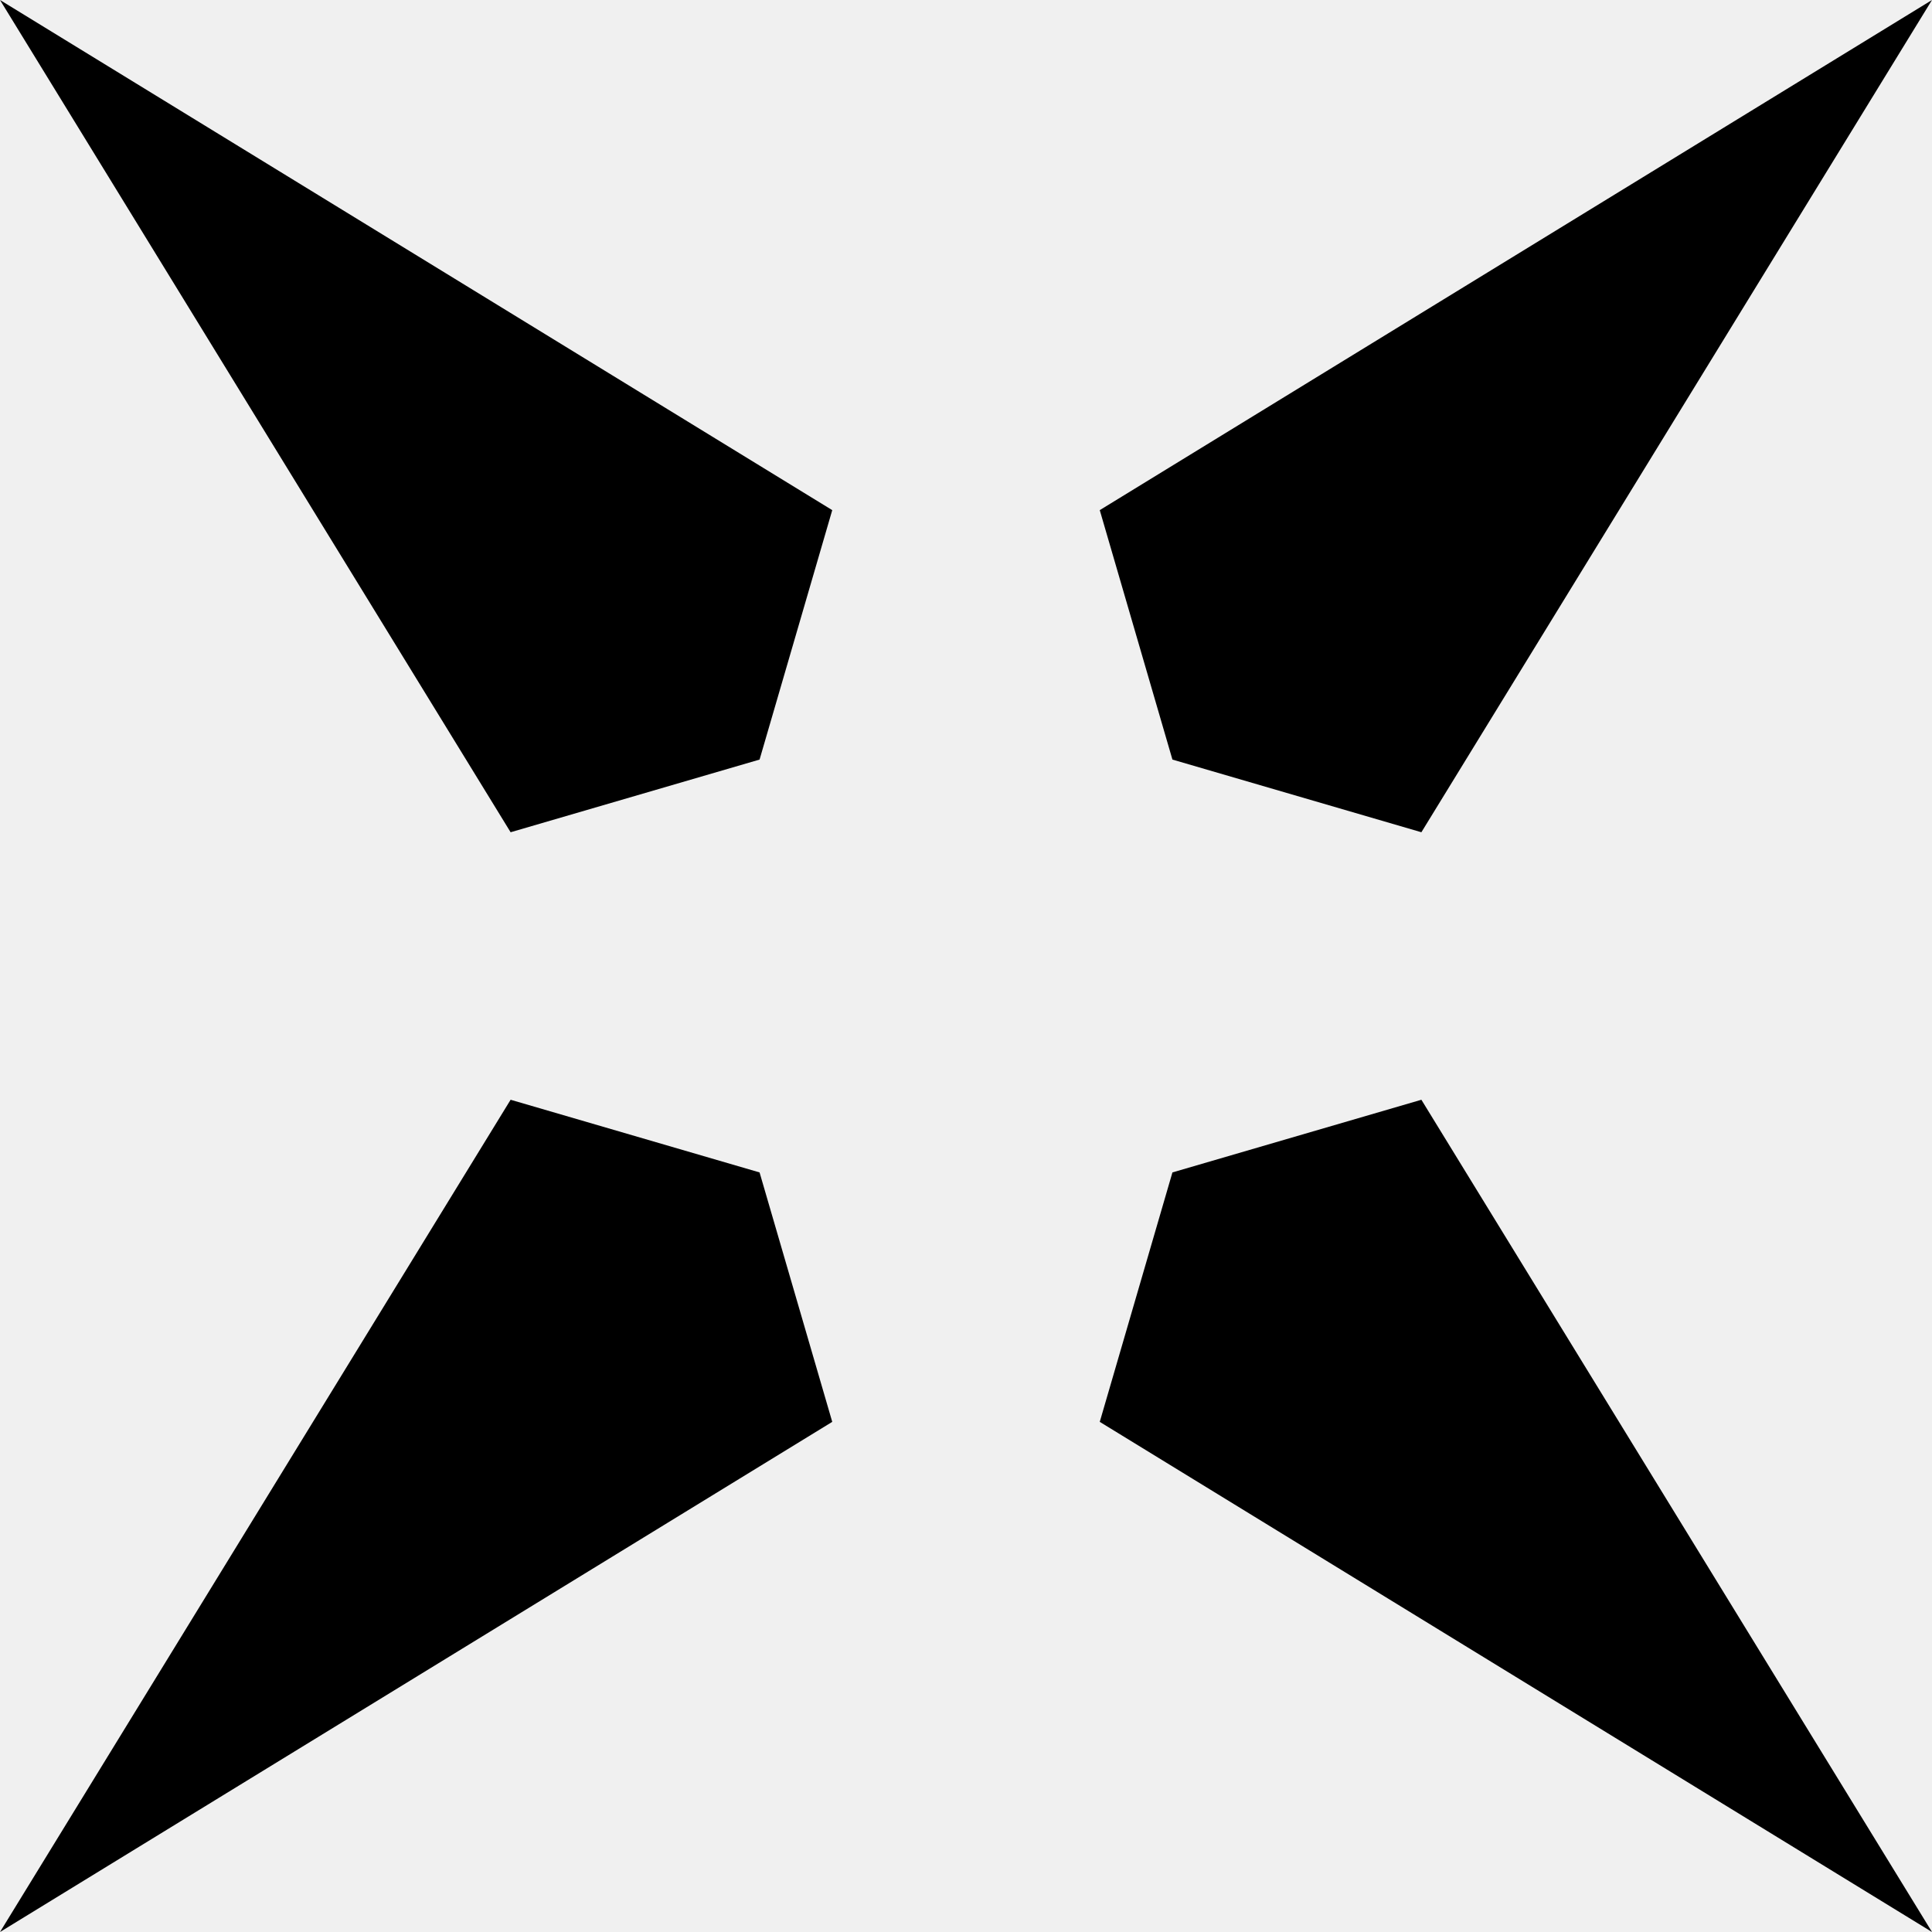
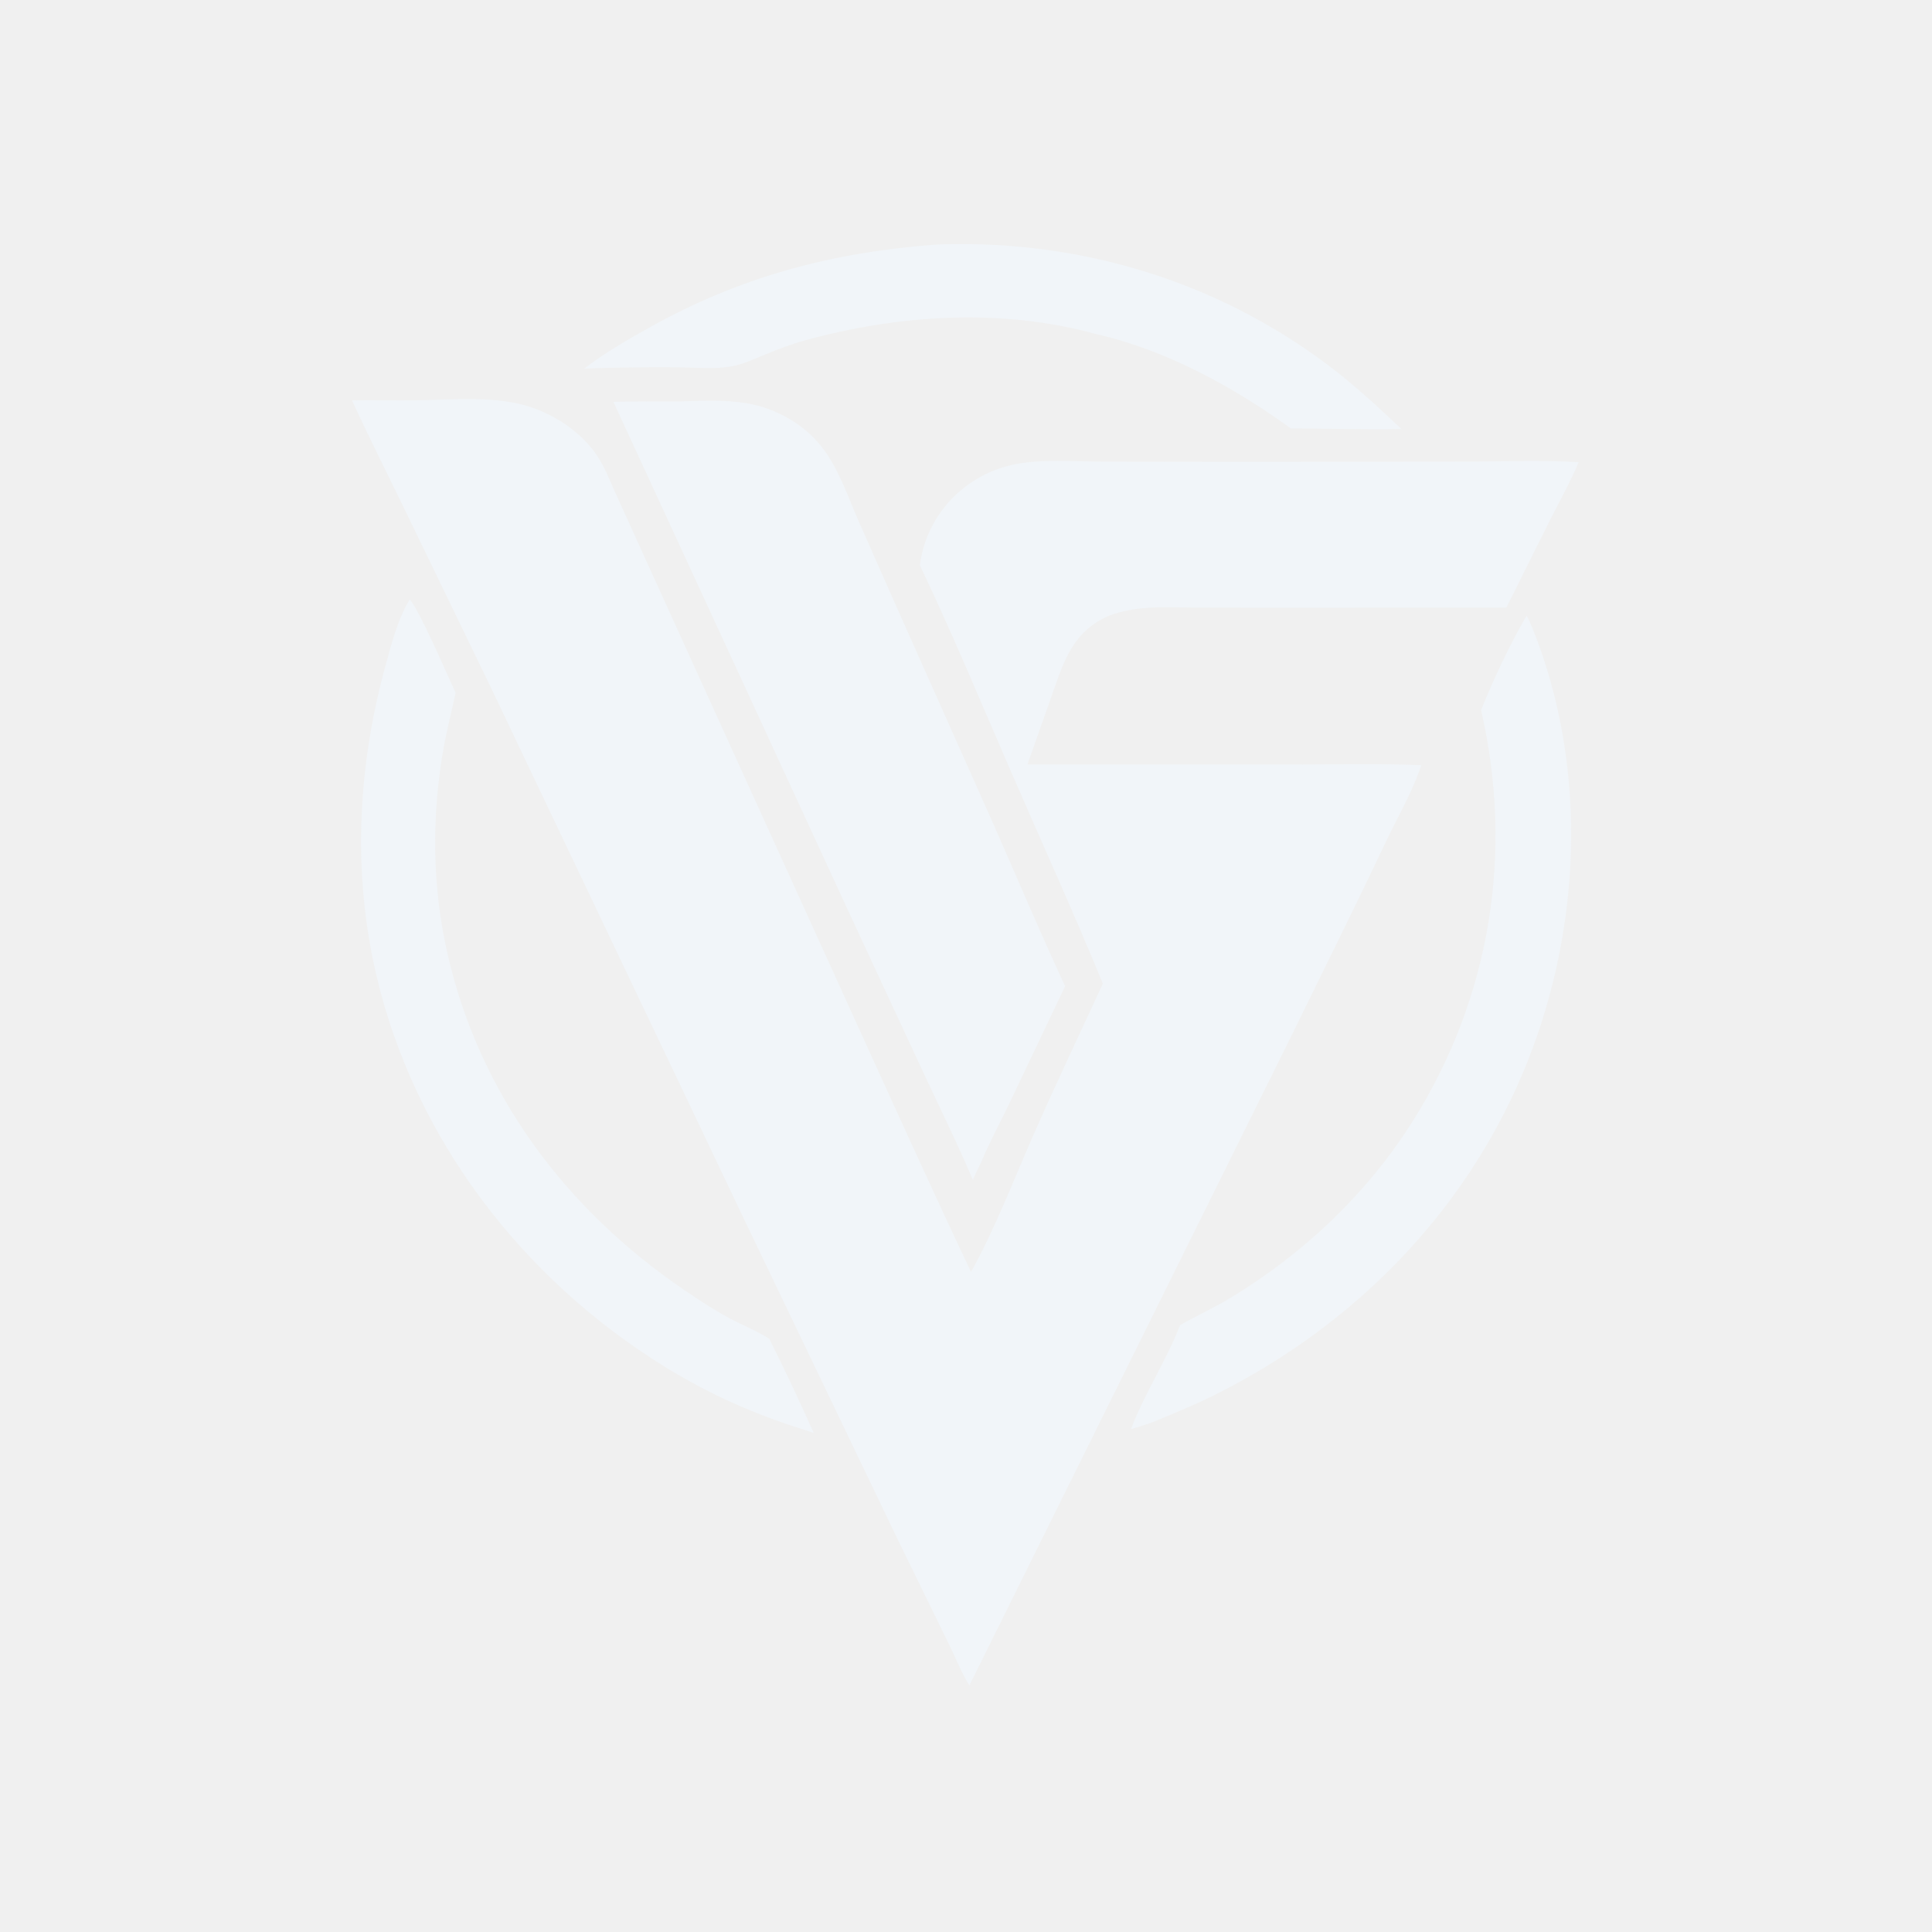
- <svg xmlns="http://www.w3.org/2000/svg" width="512" height="512" fill="none" viewBox="0 0 65 65">
-   <style>
-     path {
-       fill: #000;
-     }
-     @media (prefers-color-scheme: dark) {
-       path {
-         fill: #FFF;
-       }
-     }
-   </style>
-   <path d="M39.445 25.555 37 17.163 65 0 47.821 28l-8.376-2.445Zm-13.89 0L28 17.163 0 0l17.179 28 8.376-2.445Zm13.89 13.89L37 47.837 65 65 47.821 37l-8.376 2.445Zm-13.89 0L28 47.837 0 65l17.179-28 8.376 2.445Z" />
+ <svg xmlns="http://www.w3.org/2000/svg" width="1024" height="1024">
+   <path fill="#F1F5F9" d="M494.847 129.726C496.646 129.612 498.443 129.529 500.245 129.482C573.575 127.55 644.685 149.122 703.477 193.214C717.422 203.673 730.12 215.413 742.754 227.377C723.463 227.796 703.579 227.081 684.195 227.083C654.039 205.212 617.799 185.352 581.181 177.128C530.951 163.189 476.258 166.732 426.48 180.443C419.471 182.374 412.542 185.038 405.812 187.781C399.807 190.228 393.694 193.195 387.256 194.274C378.131 195.803 368.709 194.75 359.501 194.694C342.982 194.595 326.194 194.703 309.688 195.36C320.23 187.267 331.896 180.49 343.467 173.997C391.733 146.912 439.819 134.025 494.847 129.726Z" />
+   <path fill="#F1F5F9" d="M809.135 326.318C810.401 328.496 811.364 330.779 812.301 333.113C842.399 408.073 838.149 495.703 806.784 569.535C775.329 643.58 717.79 701.713 646.444 738.005C634.962 743.846 623.053 748.83 611.119 753.659C607.374 755.177 603.271 756.226 599.415 757.471C606.66 738.486 618.135 721.282 625.473 702.335C634.387 697.268 643.699 693.069 652.501 687.721C691.391 664.095 725.051 632.188 749.244 593.514C790.176 528.08 802.277 451.379 785.018 376.369C791.234 360.623 800.583 340.943 809.135 326.318Z" />
+   <path fill="#F1F5F9" d="M217.145 317.786C222.003 322.68 237.33 358.329 241.48 367.172C239.424 376.985 236.846 386.624 235.103 396.515C228.689 432.922 228.997 469.782 237.264 505.877C254.316 580.342 300.04 641.169 362.799 683.819C370.661 689.161 378.726 694.504 387.129 698.963C393.736 702.468 401.035 705.337 407.324 709.344C407.456 709.428 407.587 709.515 407.718 709.601C415.996 725.986 423.772 742.721 431.3 759.462C427.738 758.193 424.095 757.106 420.495 755.947C396.334 748.043 373.947 737.757 352.3 724.377C276.711 677.66 219.718 603.512 199.397 516.531C186.778 462.522 189.6 406.641 204.188 353.364C207.36 341.782 210.78 328.034 217.145 317.786Z" />
+   <path fill="#F1F5F9" d="M361.296 212.745C376.203 212.165 392.75 211.489 406.943 216.66C419.472 221.224 430.381 229.113 437.945 240.162C445.268 250.86 449.586 263.508 454.717 275.345L474.143 319.308L526.538 436.809C539.187 465.444 551.313 494.313 564.535 522.694L534.76 585.27C529.938 595.357 524.438 605.326 520.212 615.665C518.565 618.817 517.138 622.128 515.622 625.347C507.684 606.559 498.632 588.234 489.994 569.758L450.31 484.322L325.129 212.999C337.155 212.623 349.26 212.82 361.296 212.745Z" />
+   <path fill="#F1F5F9" d="M186.572 212.205C197.508 212.026 208.479 212.314 219.425 212.198C239.735 211.984 263.287 209.307 282.663 216.253C295.885 220.993 308.695 229.833 316.546 241.637C320.431 247.478 323.089 254.335 325.945 260.721L336.174 283.25L374.627 367.854L452.317 538.685C472.925 583.916 493.383 629.254 514.662 674.173C527.368 651.283 536.909 626.236 547.424 602.264C559.342 575.093 572.117 548.289 584.541 521.348C568.968 483.435 551.966 446.045 535.627 408.454C519.853 372.165 504.658 335.343 487.565 299.663C489.323 284.775 496.889 270.739 508.139 260.855C517.483 252.646 528.704 247.427 540.983 245.533C555.131 243.351 570.346 244.622 584.657 244.664L658.856 244.767L775.698 244.65C795.915 244.636 816.594 243.712 836.747 244.964C832.116 255.845 826.183 266.437 820.844 277.013L798.417 322.045L668.224 322.084L632.702 322.032C624.324 321.977 615.805 321.592 607.45 322.224C600.853 322.723 594.217 323.971 587.995 326.237C587.297 326.549 586.6 326.865 585.911 327.196C567.089 336.234 562.894 353.548 556.392 371.699L544.551 405.193L686.062 405.21C708.428 405.215 730.958 404.635 753.301 405.571C748.875 419.185 740.424 433.737 734.222 446.827C717.588 481.936 700.256 516.717 683.184 551.615L513.799 893.281C509.579 886.662 506.447 878.488 502.913 871.413L475.366 815.024L396.04 649.686L260.7 365.487L213.414 267.805C204.412 249.286 195.162 230.924 186.572 212.205Z" />
</svg>
